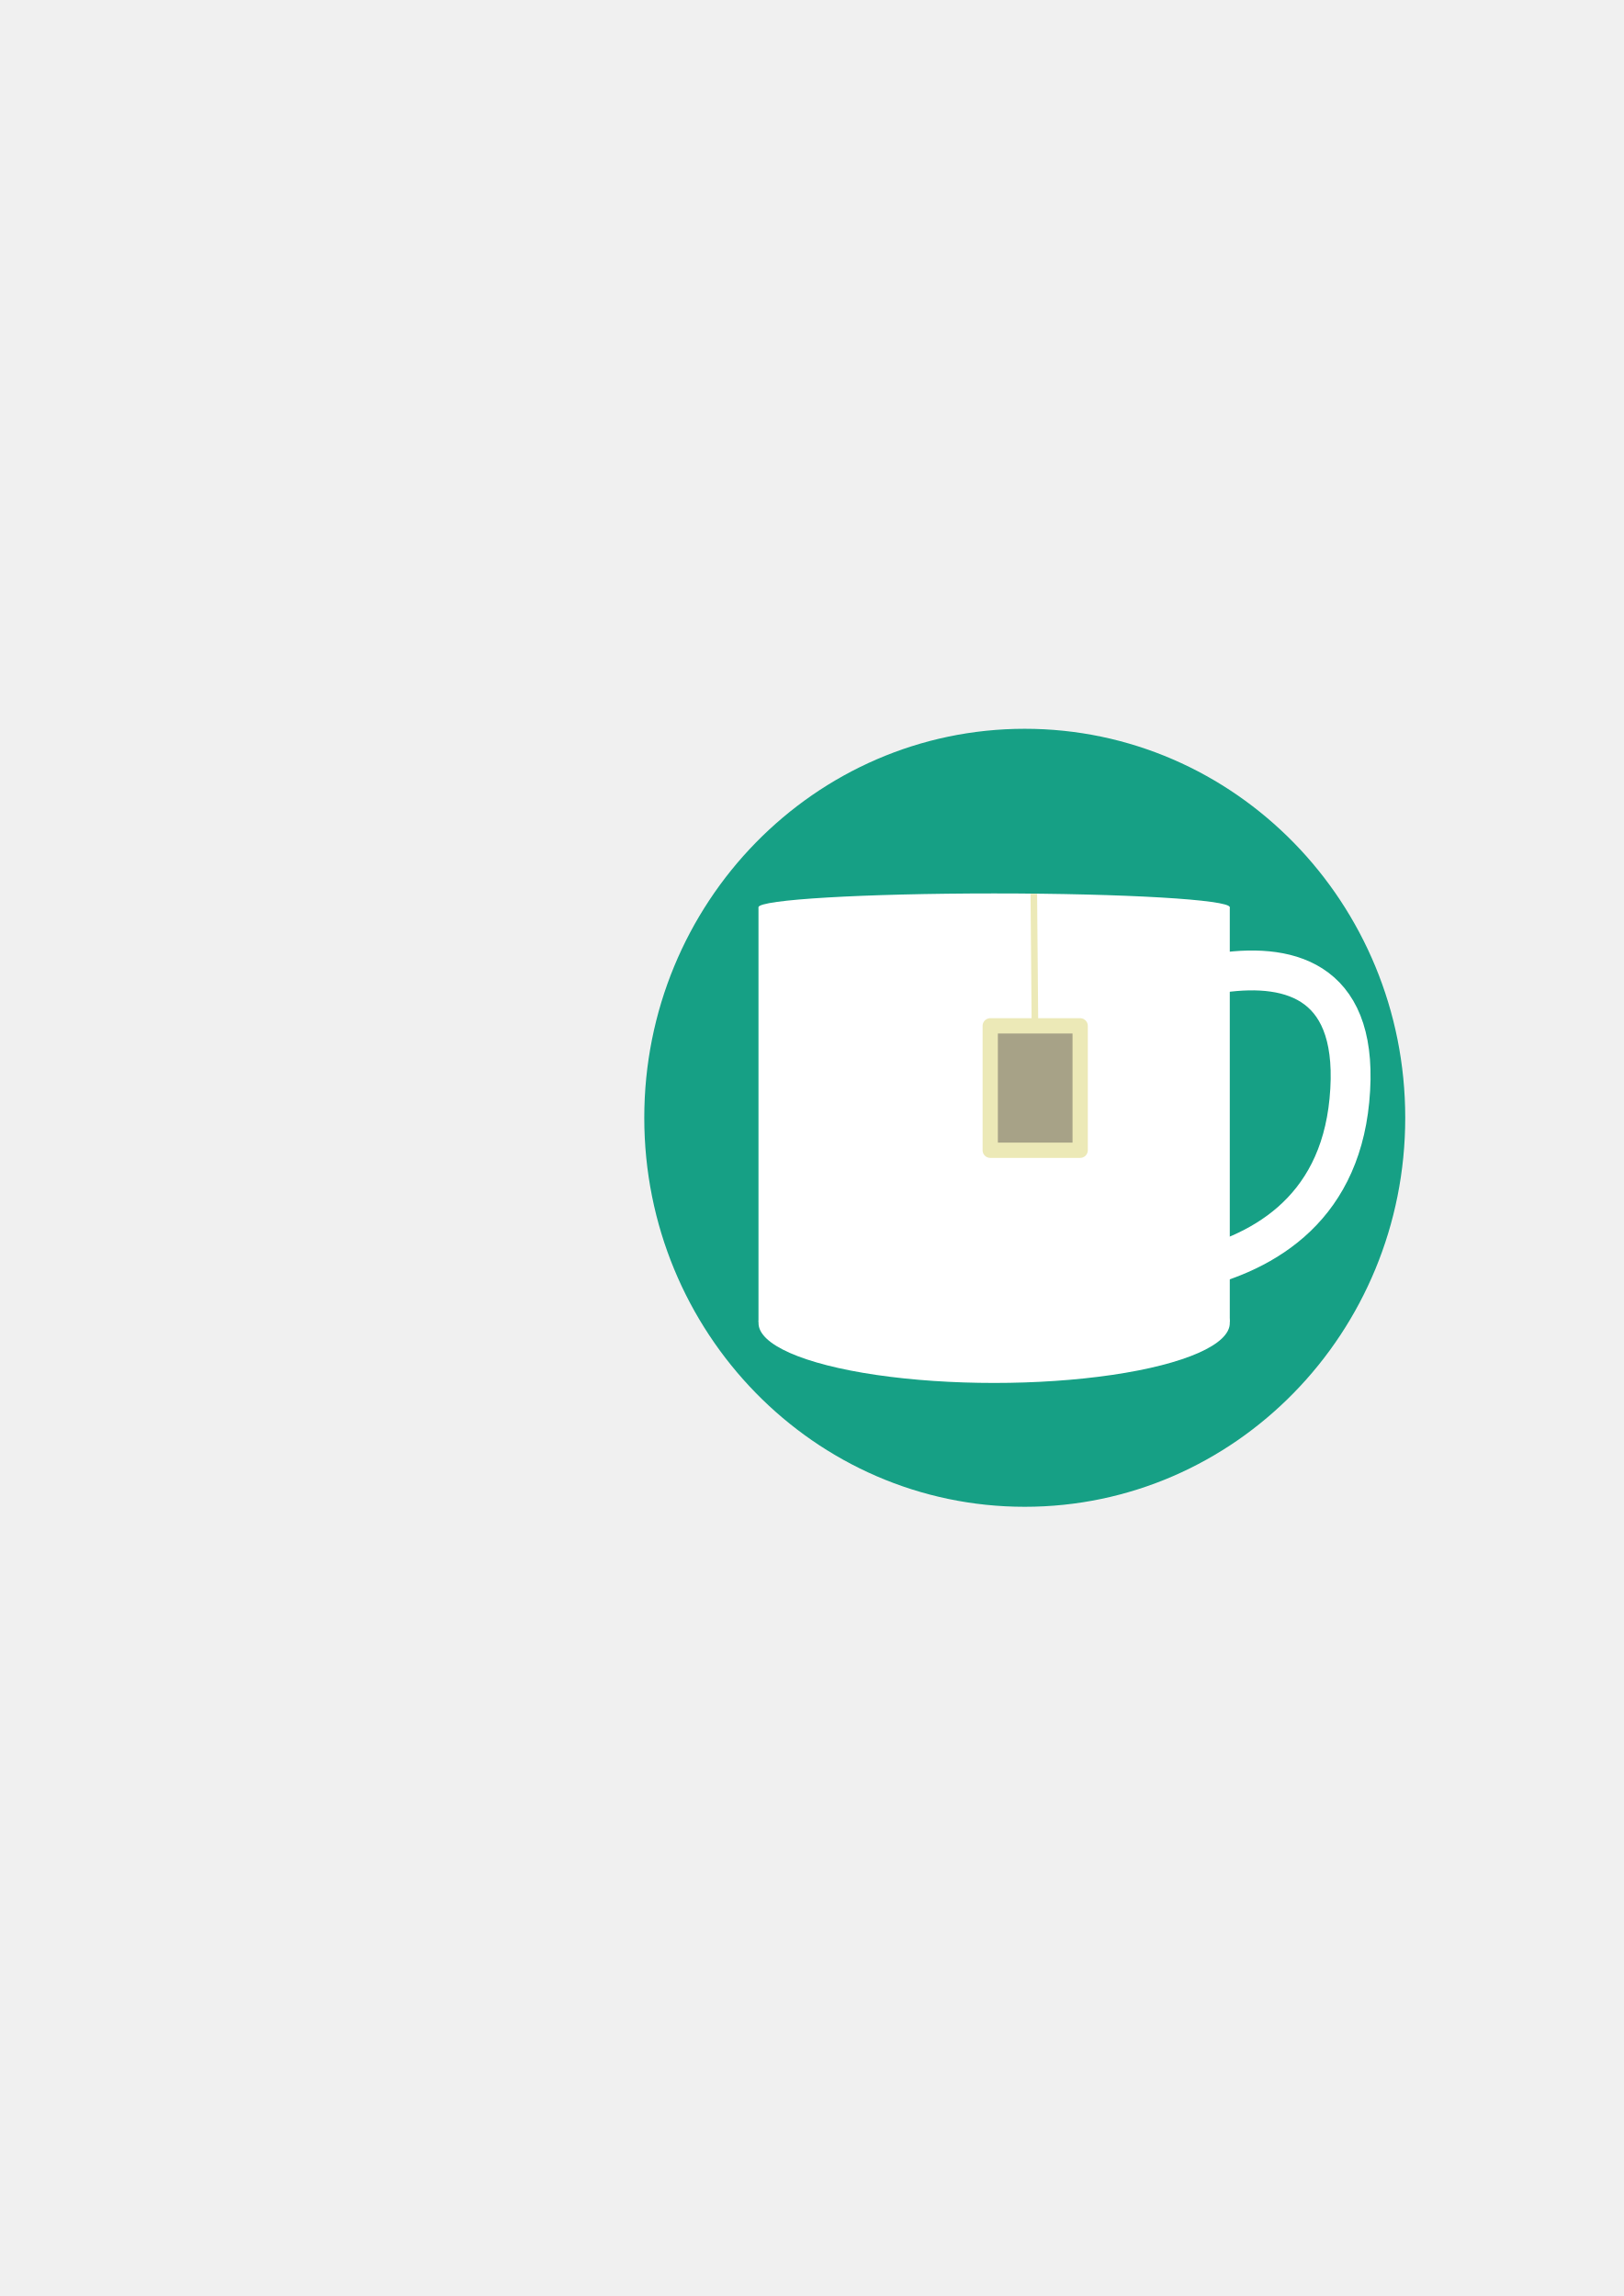
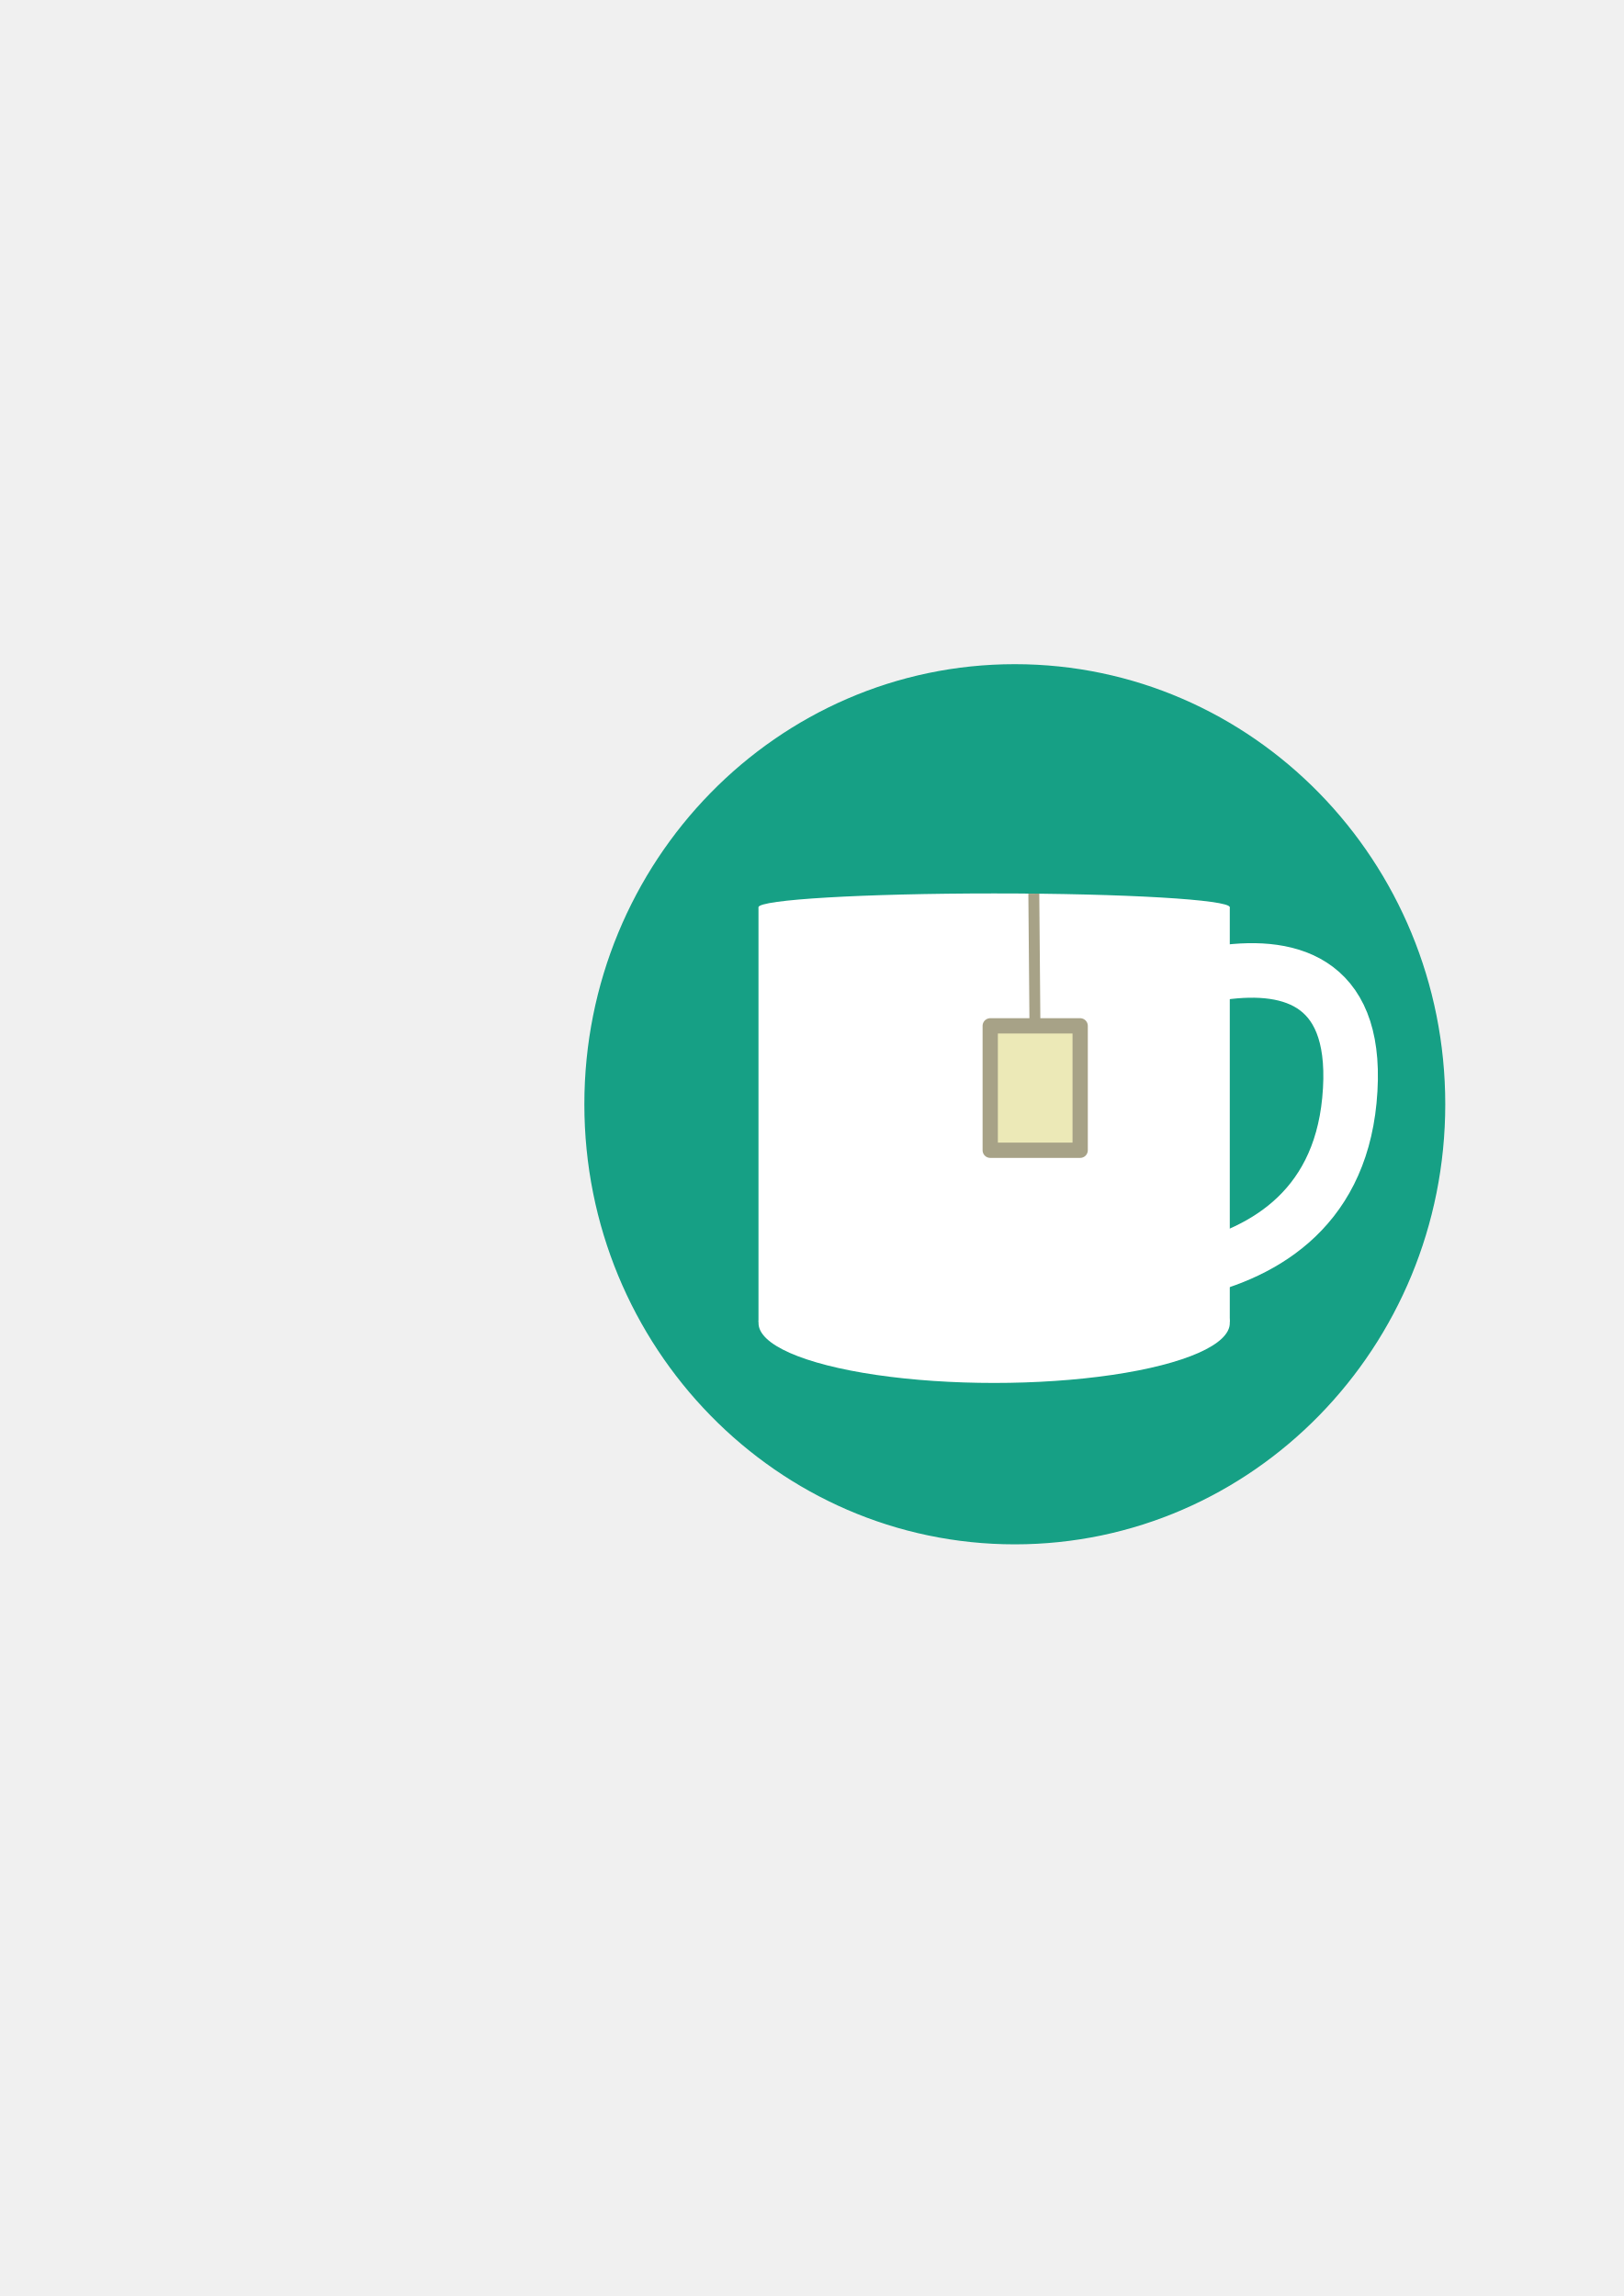
<svg xmlns="http://www.w3.org/2000/svg" xmlns:ns1="http://www.openswatchbook.org/uri/2009/osb" width="744.094" height="1052.362" id="svg2" version="1.1">
  <defs id="defs4">
    <linearGradient id="linearGradient3928" ns1:paint="gradient">
      <stop style="stop-color:#b6b159;stop-opacity:1;" offset="0" id="stop3930" />
      <stop style="stop-color:#b6b159;stop-opacity:0;" offset="1" id="stop3932" />
    </linearGradient>
  </defs>
  <g id="layer1">
-     <path style="fill:#16a085;fill-opacity:1;stroke-width:0;stroke-miterlimit:4;stroke-dasharray:none" id="path3767" d="m 673.571,556.648 a 228.571,228.571 0 1 1 -457.143,0 228.571,228.571 0 1 1 457.143,0 z" transform="matrix(0.762842,0,0,0.7800489,130.1506,78.1214)" />
+     <path style="fill:#16a085;fill-opacity:1;stroke-width:0;stroke-miterlimit:4;stroke-dasharray:none" id="path3767" d="m 673.571,556.648 a 228.571,228.571 0 1 1 -457.143,0 228.571,228.571 0 1 1 457.143,0 z" transform="matrix(0.8630198,0,0,0.8824864,81.01344,14.89874)" />
    <path style="fill:#ffffff;fill-opacity:0;stroke-width:0;stroke-miterlimit:4;stroke-dasharray:none" id="path3769" d="m 502.046,531.881 a 64.145,80.055 0 1 1 -128.289,0 64.145,80.055 0 1 1 128.289,0 z" />
    <path style="fill:#ffffff;fill-opacity:0;stroke-width:0;stroke-miterlimit:4;stroke-dasharray:none" id="path3771" d="m 536.896,495.263 a 98.237,67.68 0 1 1 -196.475,0 98.237,67.68 0 1 1 196.475,0 z" />
    <path style="fill:#ffffff;fill-opacity:0;stroke-width:0;stroke-miterlimit:4;stroke-dasharray:none" id="path3775" d="m 548.513,458.392 a 60.862,50.003 0 1 1 -121.723,0 60.862,50.003 0 1 1 121.723,0 z" />
    <path style="fill:#ffffff;fill-opacity:1;stroke-width:0;stroke-miterlimit:4;stroke-dasharray:none" id="path3781" d="m 563.614,587.439 a 117.885,36.534 0 1 1 -235.769,0 117.885,36.534 0 1 1 235.769,0 z" transform="matrix(0.916029,0,0,0.7507209,47.29401,165.3587)" />
    <path style="fill:#ffffff;fill-opacity:1;stroke-width:0;stroke-miterlimit:4;stroke-dasharray:none" id="path3783" d="m 499.286,582.719 a 28.214,1.786 0 1 1 -56.429,0 28.214,1.786 0 1 1 56.429,0 z" />
    <rect style="fill:#ffffff;fill-opacity:1;stroke-width:0;stroke-miterlimit:4;stroke-dasharray:none" id="rect3803" width="215.98" height="190" x="347.591" y="415.934" />
    <rect style="fill:#ffffff;fill-opacity:1;stroke-width:0;stroke-miterlimit:4;stroke-dasharray:none" id="rect3805" width="22.143" height="5.714" x="434.286" y="584.505" />
    <rect style="fill:#ffffff;fill-opacity:1;stroke-width:0;stroke-miterlimit:4;stroke-dasharray:none" id="rect3809" width="13.929" height="4.643" x="390.357" y="494.862" />
    <rect style="fill:#ffffff;fill-opacity:1;stroke-width:0;stroke-miterlimit:4;stroke-dasharray:none" id="rect3811" width="2.5" height="0.357" x="414.286" y="497.719" />
    <path style="fill:#ffffff;fill-opacity:1;stroke-width:0;stroke-miterlimit:4;stroke-dasharray:none" id="path3815" d="m 563.571,415.844 a 116.071,6.339 0 1 1 -232.143,0 116.071,6.339 0 1 1 232.143,0 z" transform="matrix(0.9303772,0,0,1,39.23743,0)" />
    <path style="fill:none;stroke:#ffff00;stroke-width:1px;stroke-linecap:butt;stroke-linejoin:miter;stroke-opacity:0" d="m 563.16,456.372 c 42.426,57.074 0,116.168 0,116.168" id="path3821" />
-     <path style="fill:none;stroke:#ffffff;stroke-width:18.265;stroke-linecap:butt;stroke-linejoin:miter;stroke-miterlimit:4;stroke-opacity:1;stroke-dasharray:none" d="m 493.986,468.688 c -0.191,-0.523 134.821,-72.376 124.396,35.688 -9.889,102.519 -144.52,79.841 -144.52,79.841" id="path3880" />
-     <rect style="fill-opacity:1;stroke:#ece9b7;stroke-width:7;stroke-linecap:round;stroke-linejoin:round;stroke-miterlimit:4;stroke-opacity:1;stroke-dasharray:none;fill:#a7a287" id="rect3920" width="41.216" height="57.021" x="453.794" y="470.194" />
-     <path style="fill:none;stroke:#ece9b7;stroke-width:3.011;stroke-linecap:butt;stroke-linejoin:miter;stroke-miterlimit:4;stroke-opacity:1;stroke-dasharray:none" d="m 473.767,409.687 0.494,57.704" id="path3924" />
+     <path style="fill:none;stroke:#ffffff;stroke-width:25;stroke-linecap:butt;stroke-linejoin:miter;stroke-miterlimit:4;stroke-opacity:1;stroke-dasharray:none" d="m 493.986,468.688 c -0.191,-0.523 134.821,-72.376 124.396,35.688 -9.889,102.519 -144.52,79.841 -144.52,79.841" id="path3880" />
+     <rect style="fill-opacity:1;stroke:#a7a287;stroke-width:7;stroke-linecap:round;stroke-linejoin:round;stroke-miterlimit:4;stroke-opacity:1;stroke-dasharray:none;fill:#ece9b7" id="rect3920" width="41.216" height="57.021" x="453.794" y="470.194" />
+     <path style="fill:none;stroke:#a7a287;stroke-width:5.007;stroke-linecap:butt;stroke-linejoin:miter;stroke-miterlimit:4;stroke-opacity:1;stroke-dasharray:none" d="m 473.767,409.597 0.495,57.791" id="path3924" />
  </g>
</svg>
